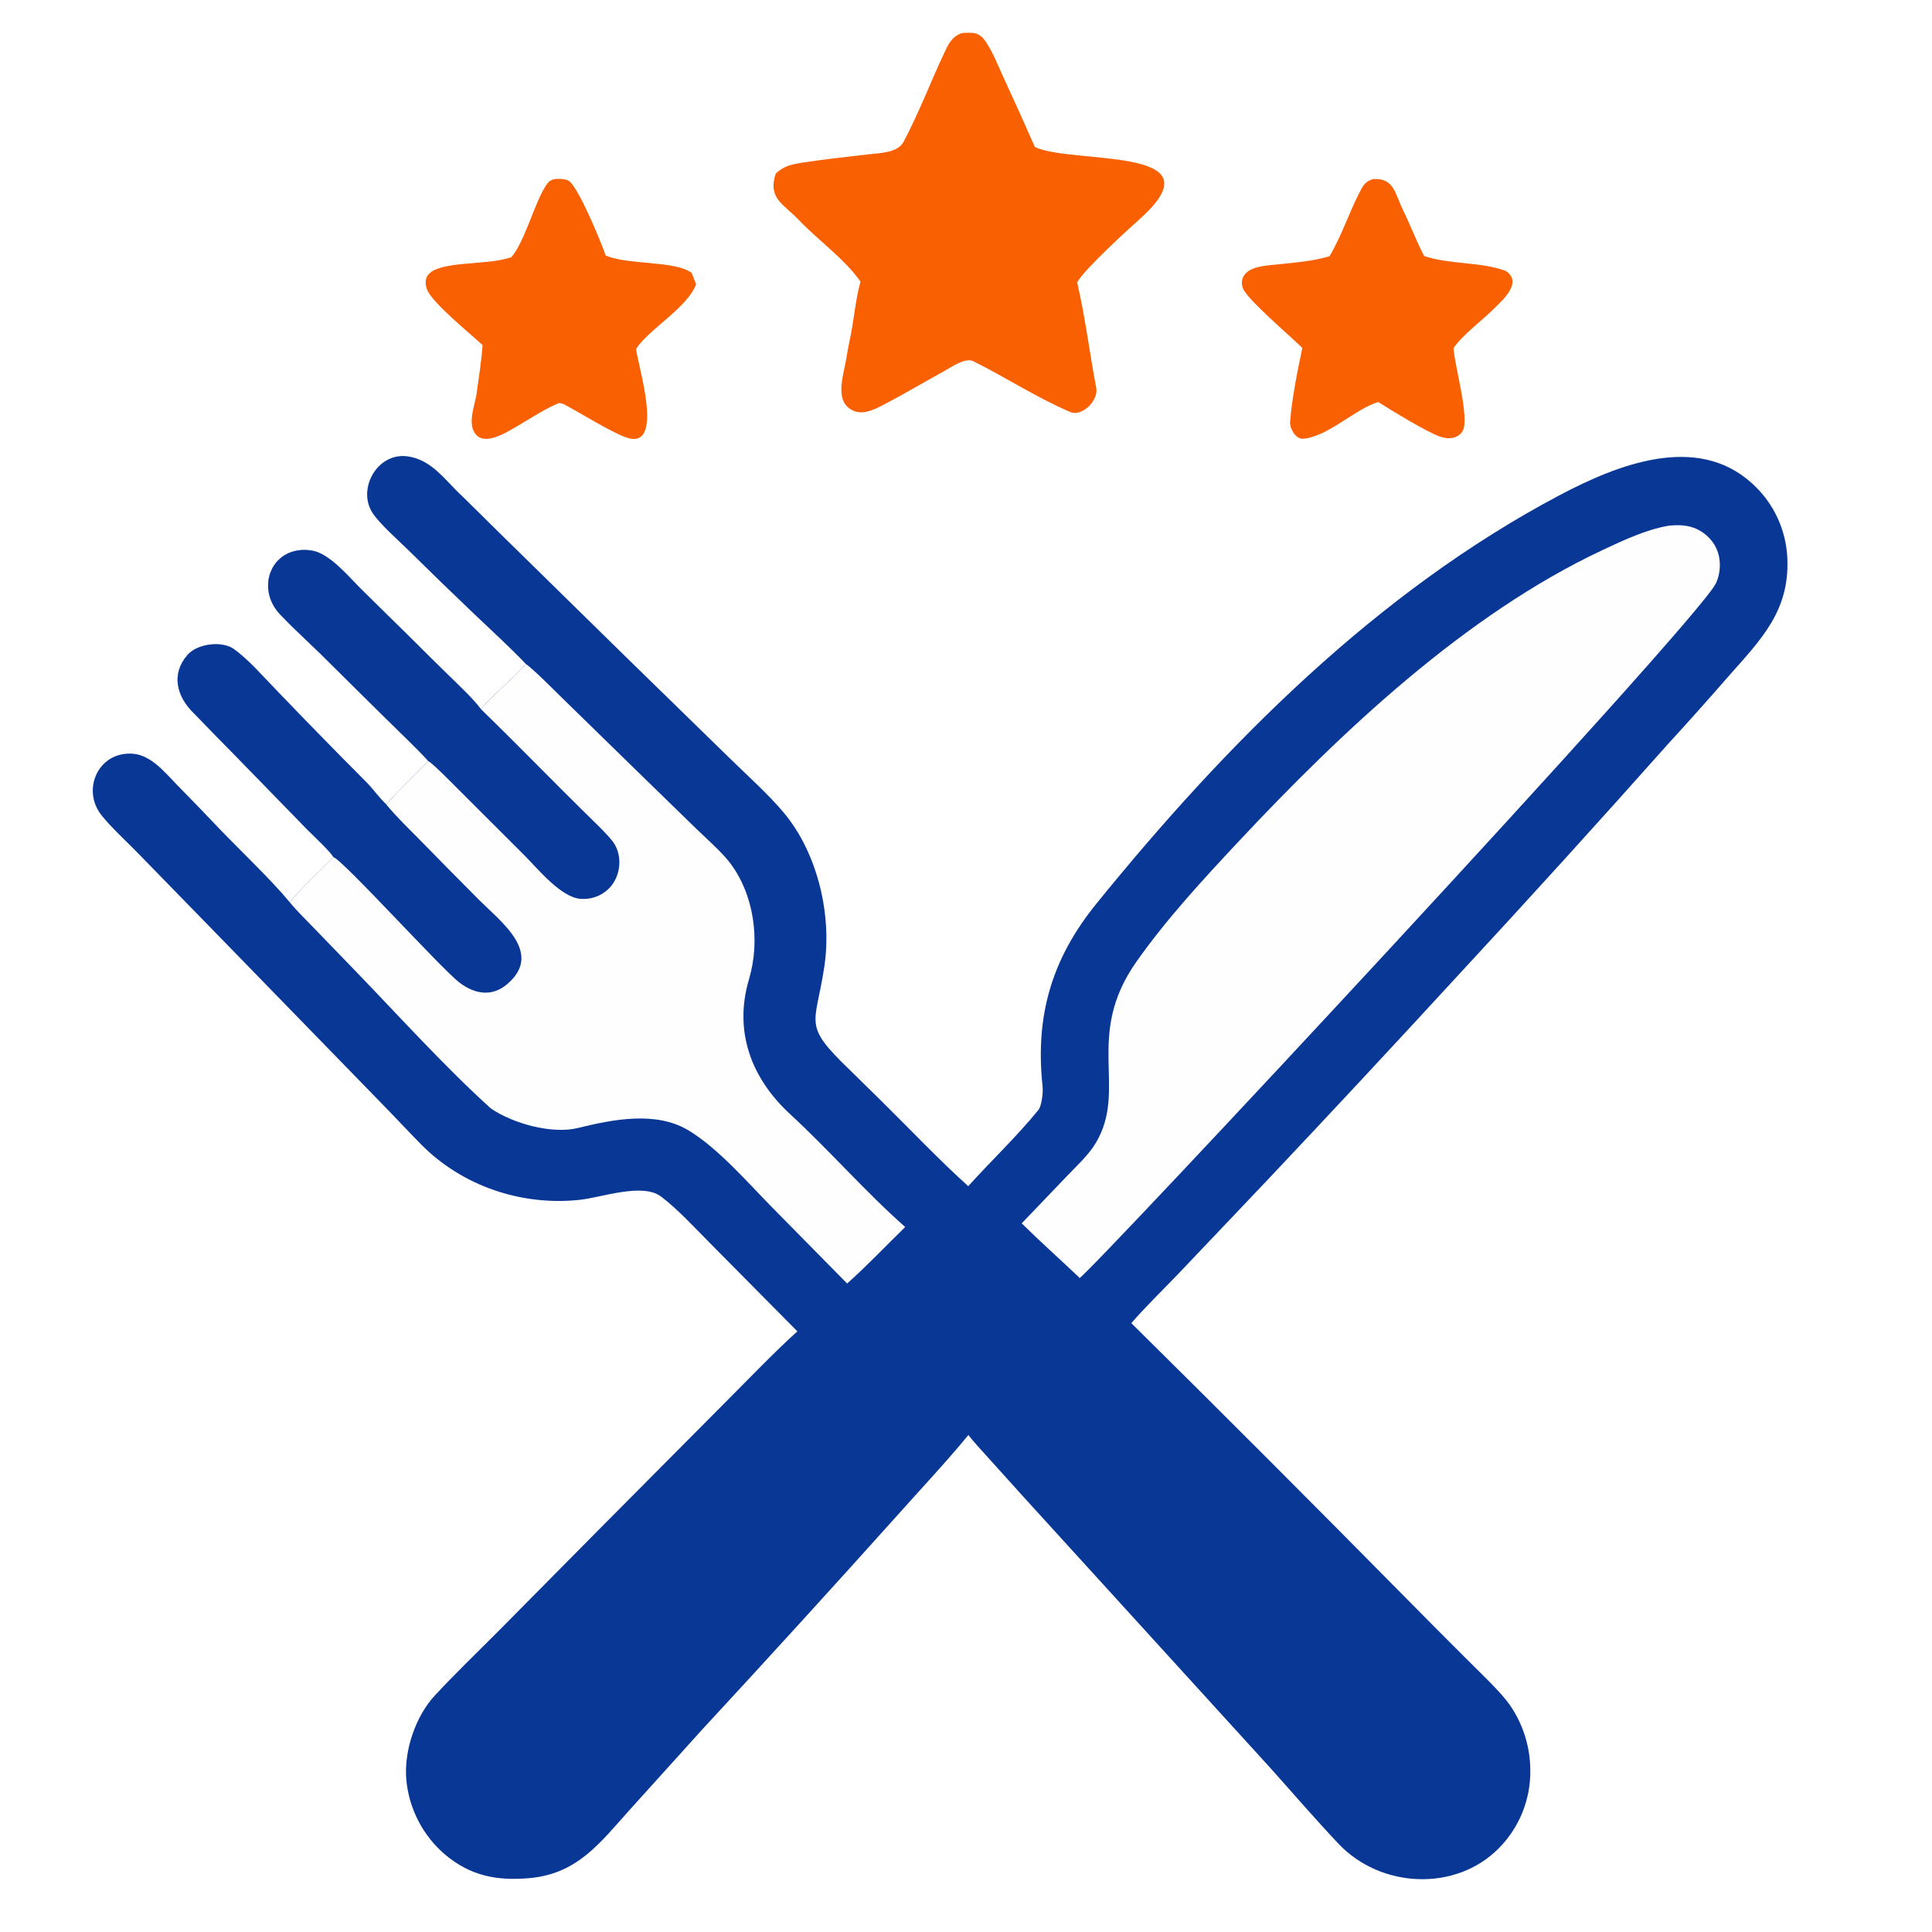
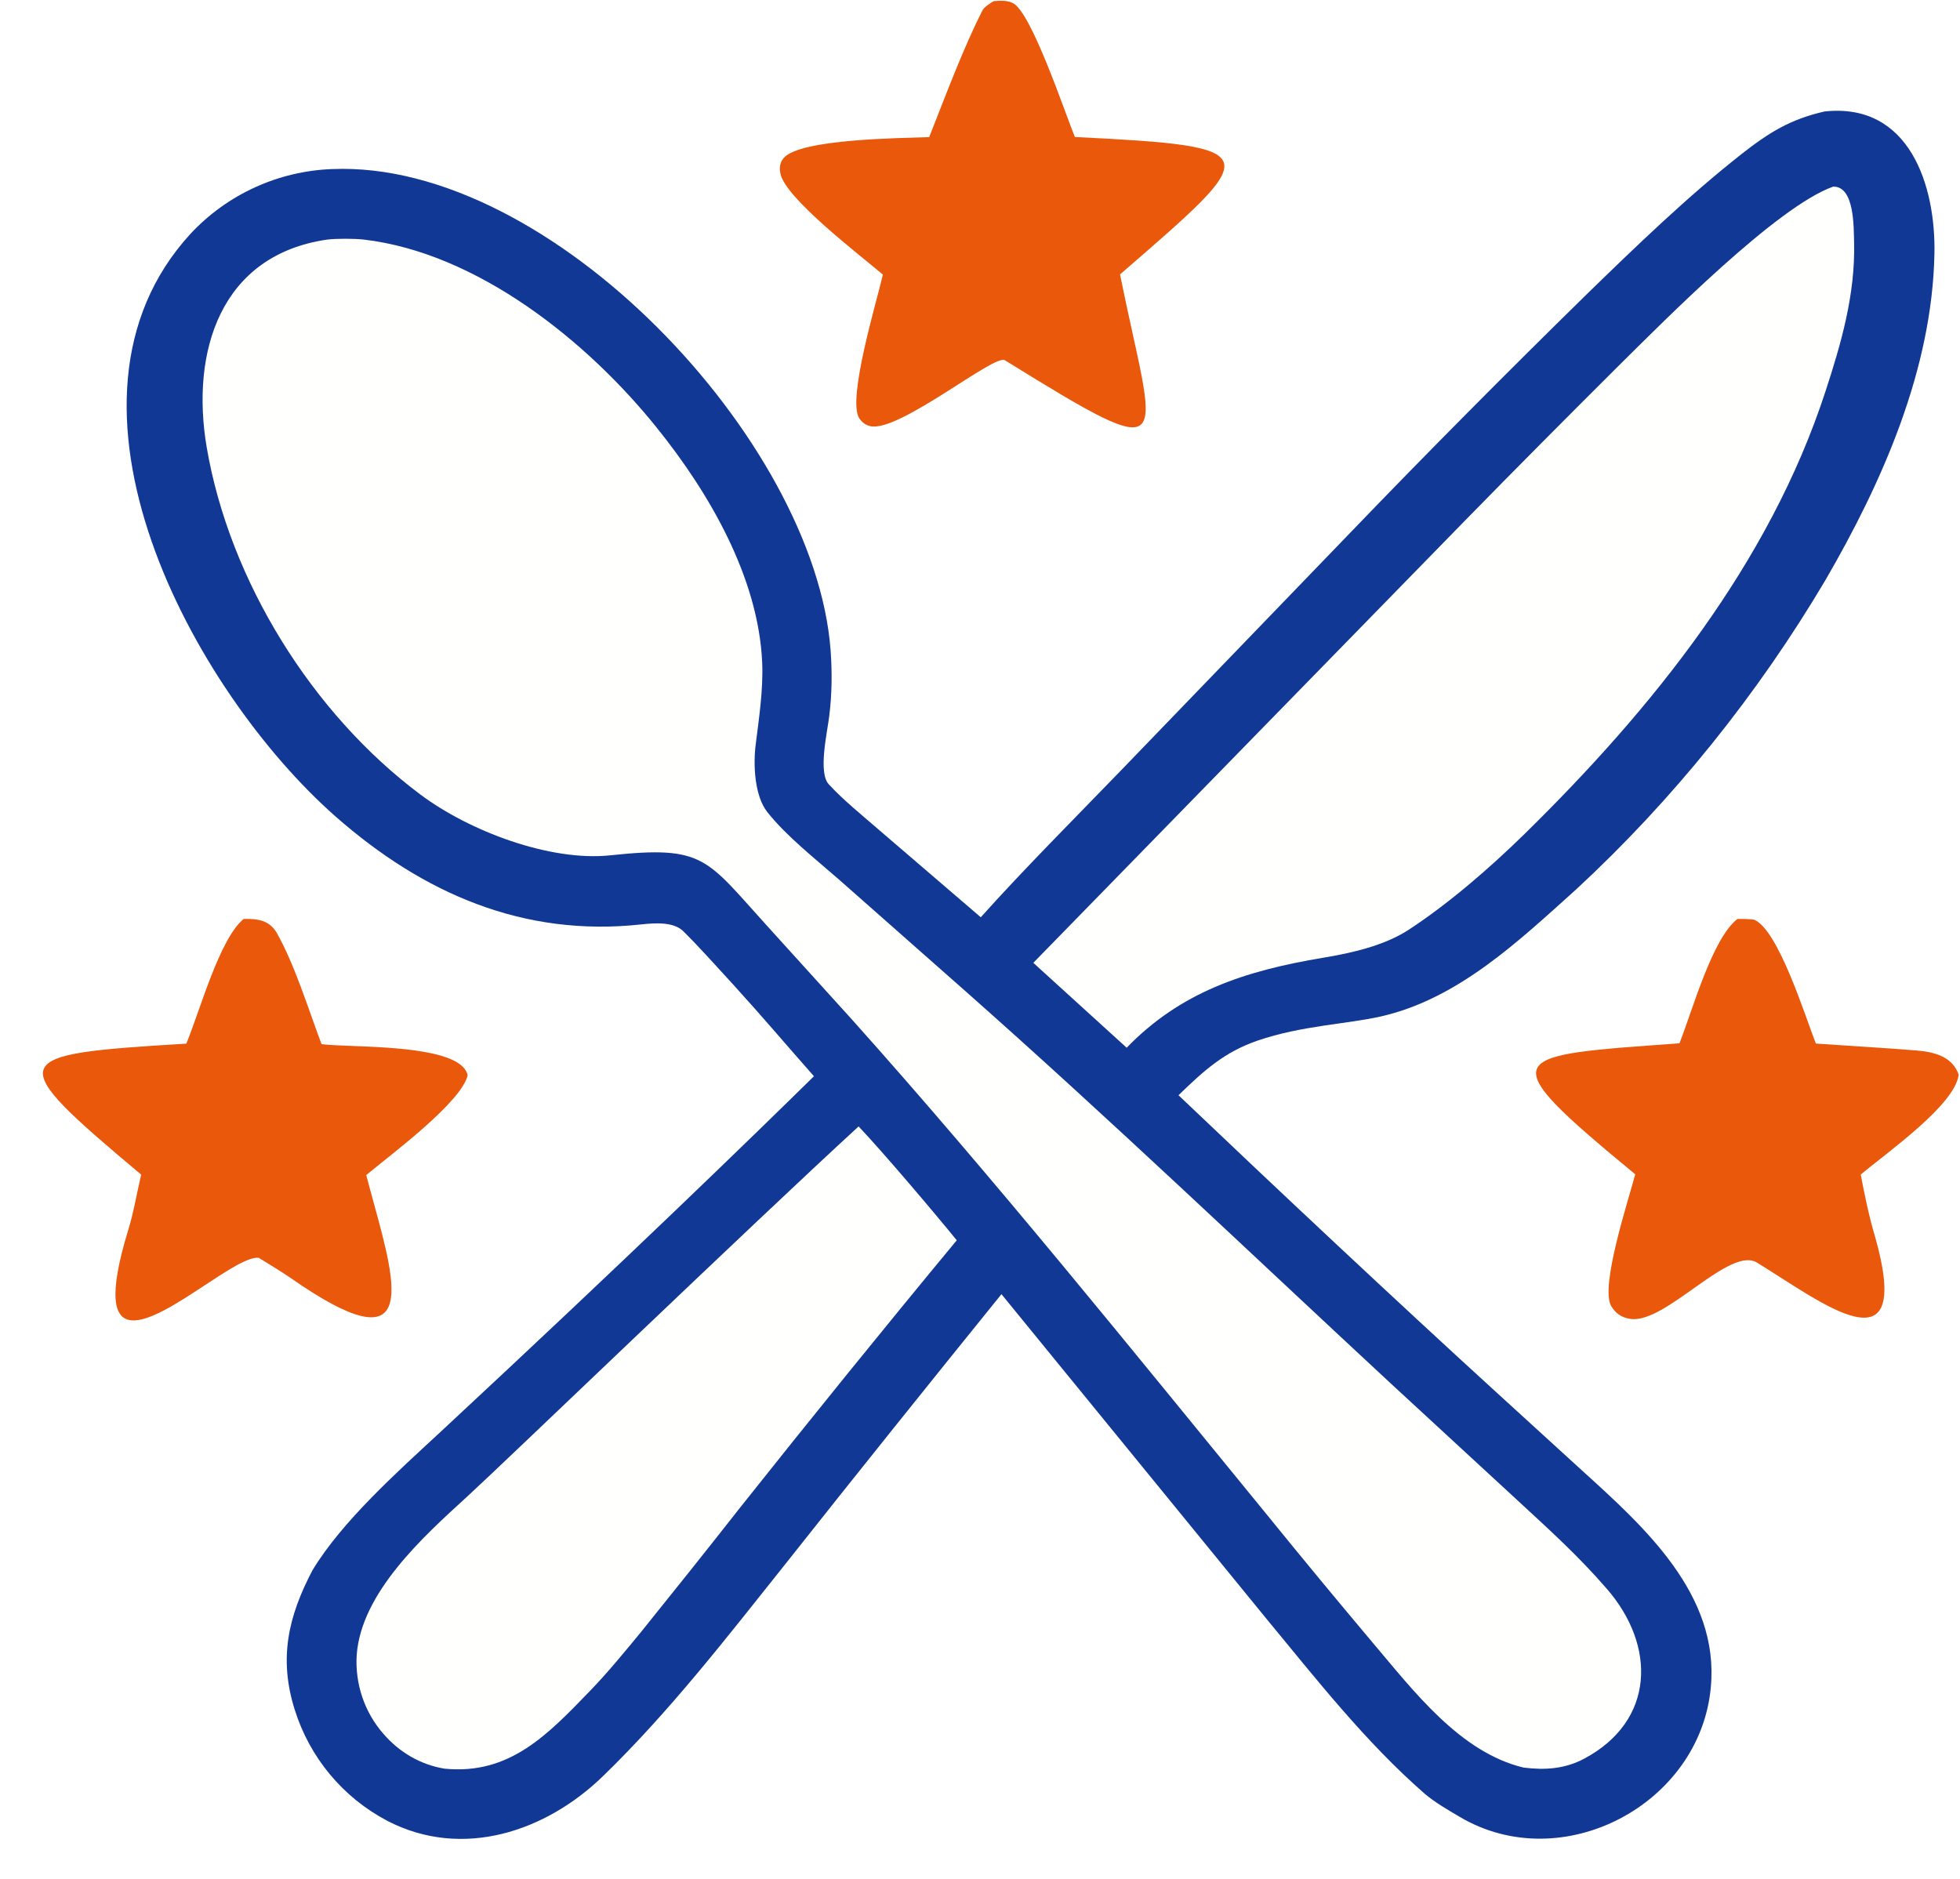
- <svg xmlns="http://www.w3.org/2000/svg" version="1.1" style="display: block;" viewBox="0 0 2000 2000" width="500" height="500" preserveAspectRatio="none">
-   <path transform="translate(0,0)" fill="rgb(8,55,150)" d="M 544.286 687.309 C 529.245 671.326 507.762 651.665 491.449 636.154 C 468.773 614.55 446.292 592.743 424.009 570.734 C 412.879 559.803 393.625 542.945 385.888 531.341 C 369.287 506.443 390.42 468.249 421.681 472.389 C 447.171 475.765 460.63 497.248 478.175 513.316 C 490.206 525.055 502.047 536.919 513.981 548.659 L 647.63 679.774 L 755.635 785.148 C 773.668 802.77 795.361 822.275 811 840.838 C 846.251 882.682 861.479 946.865 853.329 1000.77 C 844.072 1061.99 830.375 1060.01 879.147 1107.08 L 911.507 1138.84 C 939.317 1166.23 974.004 1202.62 1002.33 1227.92 C 1026.47 1201.13 1053 1176.18 1075.55 1148.25 C 1078.69 1142.54 1079.89 1130.36 1079.24 1124.32 C 1071.49 1051.56 1088.73 992.56 1134.88 935.627 C 1268.75 770.472 1425.27 612.582 1614.79 512.485 C 1673.97 481.23 1756.21 448.2 1813.53 500.239 C 1835.83 520.193 1849.08 548.336 1850.26 578.236 C 1852.52 632.621 1823.06 661.973 1789.68 699.693 C 1768.89 723.596 1747.8 747.228 1726.39 770.582 C 1654.19 851.76 1581.16 932.208 1507.33 1011.91 C 1443.03 1081.86 1378.27 1151.39 1313.05 1220.49 L 1221.27 1317.1 C 1206.99 1332.06 1183.89 1354.75 1171.16 1369.72 C 1266.02 1463.52 1360.3 1557.9 1453.99 1652.86 C 1476.15 1675.36 1498.43 1697.75 1520.81 1720.03 C 1532.33 1731.54 1554.03 1752.15 1562.69 1764.58 C 1576.53 1784.44 1584.02 1808.03 1584.17 1832.24 C 1584.65 1862.58 1572.88 1891.83 1551.51 1913.37 C 1506.5 1958.76 1429.13 1954.55 1385.81 1908.83 C 1361.95 1883.65 1339.11 1857.03 1315.94 1831.18 L 1195.55 1698.95 L 1058.12 1548.01 L 1021.85 1507.76 C 1016.3 1501.56 1007.09 1491.78 1002.5 1485.46 C 978.89 1514.25 952.962 1541.62 928.199 1569.49 C 861.625 1643.69 794.483 1717.38 726.779 1790.55 L 652.79 1872.49 C 621.403 1907.35 598.053 1939.99 547.53 1944.28 C 514.208 1947.11 487.156 1941.92 460.966 1920.06 C 437.806 1900.39 423.306 1872.41 420.594 1842.15 C 418.06 1812.36 430.15 1776.7 450.208 1755.09 C 470.619 1733.11 493.731 1710.78 515.003 1689.51 L 620.267 1583.13 L 753.533 1448.99 C 776.378 1426.13 801.637 1399.67 825.434 1378.21 L 735.723 1287.62 C 720.496 1272.28 701.111 1251.21 684.169 1238.56 C 664.959 1224.22 622.897 1239.59 600.465 1242.03 C 540.098 1248.58 478.65 1227.98 435.815 1184.59 C 421.652 1170.15 408.026 1155.48 393.921 1141.09 L 221.635 964.037 L 142.739 883.117 C 130.388 870.396 117.003 858.446 105.686 844.734 C 83.765 818.173 101.381 777.959 137.014 780.222 C 156.472 781.458 170.584 799.64 183.643 812.894 C 198.807 828.308 213.826 843.865 228.696 859.563 C 250.738 882.412 280.409 910.44 300.072 934.159 C 305.079 925.976 336.264 896.417 345.084 887.309 C 343.016 882.424 323.205 863.98 317.773 858.471 L 243.418 782.124 C 228.945 767.453 214.925 753.144 200.263 737.906 C 182.89 720.936 176.843 697.621 194.198 677.907 C 204.583 666.11 229.979 663.235 242.184 671.965 C 256.939 682.518 272.326 700.26 285.105 713.425 C 316.129 745.757 347.45 777.801 379.065 809.555 C 386.158 816.718 393.126 826.518 399.964 832.879 C 403.831 826.905 435.768 795.845 443.451 787.927 C 431.443 774.603 413.259 757.528 400.046 744.459 L 330.232 675.409 C 317.061 662.569 303.406 650.229 290.621 636.762 C 262.745 608.264 282.084 562.94 323.296 570.031 C 341.441 573.153 361.374 597.465 374.36 610.309 L 428.782 663.886 C 441.087 676.186 453.466 688.412 465.918 700.563 C 475.411 709.826 490.151 723.75 497.96 734.2 C 507.813 721.191 532.025 701.952 544.286 687.309 z" />
-   <path transform="translate(0,0)" fill="rgb(254,254,254)" d="M 443.451 787.927 C 431.443 774.603 413.259 757.528 400.046 744.459 L 330.232 675.409 C 317.061 662.569 303.406 650.229 290.621 636.762 C 262.745 608.264 282.084 562.94 323.296 570.031 C 341.441 573.153 361.374 597.465 374.36 610.309 L 428.782 663.886 C 441.087 676.186 453.466 688.412 465.918 700.563 C 475.411 709.826 490.151 723.75 497.96 734.2 C 507.813 721.191 532.025 701.952 544.286 687.309 C 551.506 692.042 574.048 714.825 581.693 722.285 L 657.114 795.927 L 720.198 857.358 C 730.519 867.363 746.796 881.744 755.184 892.606 C 780.632 925.558 787.255 973.719 775.419 1013.48 C 759.471 1067.05 777.157 1115.82 818.021 1153.44 C 857.937 1190.19 896.033 1233.98 937.067 1270.19 C 919.576 1287.21 894.691 1313.19 876.937 1328.67 L 798.895 1249.45 C 773.543 1223.69 742.65 1187.91 712.23 1169.87 C 678.797 1150.03 634.408 1158.77 598.464 1167.67 C 571.647 1174.31 531.334 1163.28 508.243 1147.54 C 461.838 1105.8 411.51 1050.26 368.297 1005.52 L 325.411 961.151 C 317.936 953.415 306.633 942.294 300.072 934.159 C 305.079 925.976 336.264 896.417 345.084 887.309 C 343.016 882.424 323.205 863.98 317.773 858.471 L 243.418 782.124 C 228.945 767.453 214.925 753.144 200.263 737.906 C 182.89 720.936 176.843 697.621 194.198 677.907 C 204.583 666.11 229.979 663.235 242.184 671.965 C 256.939 682.518 272.326 700.26 285.105 713.425 C 316.129 745.757 347.45 777.801 379.065 809.555 C 386.158 816.718 393.126 826.518 399.964 832.879 C 403.831 826.905 435.768 795.845 443.451 787.927 z" />
-   <path transform="translate(0,0)" fill="rgb(8,55,150)" d="M 443.451 787.927 C 431.443 774.603 413.259 757.528 400.046 744.459 L 330.232 675.409 C 317.061 662.569 303.406 650.229 290.621 636.762 C 262.745 608.264 282.084 562.94 323.296 570.031 C 341.441 573.153 361.374 597.465 374.36 610.309 L 428.782 663.886 C 441.087 676.186 453.466 688.412 465.918 700.563 C 475.411 709.826 490.151 723.75 497.96 734.2 C 536.882 772.025 574.739 811.232 613.57 849.184 C 620.714 856.167 628.482 863.69 634.656 871.555 C 645.171 886.107 642.657 908.398 629.437 920.686 C 621.734 927.785 611.413 931.337 600.973 930.483 C 580.645 928.966 556.922 899.541 542.513 885.073 L 471.762 814.436 C 467.471 810.134 447.898 790.236 443.451 787.927 z" />
-   <path transform="translate(0,0)" fill="rgb(8,55,150)" d="M 345.084 887.309 C 343.016 882.424 323.205 863.98 317.773 858.471 L 243.418 782.124 C 228.945 767.453 214.925 753.144 200.263 737.906 C 182.89 720.936 176.843 697.621 194.198 677.907 C 204.583 666.11 229.979 663.235 242.184 671.965 C 256.939 682.518 272.326 700.26 285.105 713.425 C 316.129 745.757 347.45 777.801 379.065 809.555 C 386.158 816.718 393.126 826.518 399.964 832.879 C 410.574 845.872 424.006 858.616 435.887 870.743 C 456.016 891.353 476.255 911.854 496.604 932.248 C 518.981 954.657 562.619 986.715 525.102 1018.72 C 509.311 1032.19 491.743 1029.24 475.833 1017.33 C 457.619 1003.71 354.5 889.669 345.084 887.309 z" />
-   <path transform="translate(0,0)" fill="rgb(254,254,254)" d="M 1726.99 544.281 C 1737.22 543.107 1747.57 543.348 1757.02 547.89 C 1766.66 552.52 1774.73 561.082 1778.22 571.239 C 1781.71 581.376 1780.97 594.287 1776.27 603.933 C 1756.34 644.832 1126.33 1320.11 1117.55 1323.02 L 1116.01 1321.31 C 1096.71 1303.09 1076.49 1284.98 1057.67 1266.4 L 1104.92 1217.03 C 1114.89 1206.55 1126.77 1195.83 1134.24 1183.39 C 1168 1127.15 1121.87 1072.97 1176.48 995.469 C 1207.57 951.343 1245.53 910.253 1282.4 870.886 C 1388.63 757.454 1517.31 635.88 1658.76 569.502 C 1680.01 559.527 1703.79 548.284 1726.99 544.281 z" />
-   <path transform="translate(0,0)" fill="rgb(249,96,1)" d="M 995.845 34.203 C 1007.48 33.598 1013.74 32.898 1020.79 43.657 C 1028.4 55.27 1033.13 67.818 1038.89 80.35 C 1049.95 104.211 1060.77 128.181 1071.35 152.258 C 1111.16 170.63 1264.5 150.607 1180.47 226.179 C 1166.59 238.654 1122.45 278.779 1115.05 292.347 C 1123.3 327.367 1128.01 365.862 1134.8 401.439 C 1137.41 415.133 1119.72 431.511 1108.1 426.567 C 1073.47 411.832 1041.41 390.755 1007.48 373.9 C 998.914 369.947 985.356 379.815 977.444 384.158 C 957.037 395.36 937.162 407.181 916.522 418.028 C 907.739 422.644 896.233 429.007 885.834 426.092 C 862.282 418.296 873.068 389.419 875.942 372.042 C 877 365.644 878.114 358.95 879.44 353.047 C 883.933 333.043 885.272 311.083 890.793 291.567 C 874.998 268.618 846.366 248.204 827.023 227.812 C 811.062 210.986 794.628 205.604 802.97 179.819 C 811.316 171.784 819.42 170.178 830.672 168.387 C 853.447 164.761 875.961 162.561 898.895 159.785 C 909.961 158.445 928.355 158.465 935.006 147.518 C 951.402 116.836 963.852 83.44 978.811 51.959 C 982.851 43.477 986.89 37.19 995.845 34.203 z" />
-   <path transform="translate(0,0)" fill="rgb(249,96,1)" d="M 574.653 185.327 C 579.035 185.015 584.451 184.97 588.445 186.987 C 598.031 191.827 622.829 251.954 626.995 264.456 C 649.992 274.597 698.581 269.476 715.938 282.471 C 717.527 286.156 719.097 290.485 720.578 294.271 C 711.7 318.6 670.885 341.316 658.495 361.275 C 659.915 377.408 689.707 468.689 647.141 452.475 C 630.746 446.231 600.609 427.408 583.655 418.418 C 582.17 417.935 579.277 416.866 577.757 417.524 C 559.227 425.549 541.994 438.093 524.138 447.542 C 515.603 452.058 500.418 458.842 492.801 449.975 C 482.976 438.536 492.064 419.114 493.542 406.156 C 495.814 389.989 498.381 373.714 499.543 357.21 C 486.71 345.263 447.445 313.628 442.073 299.676 C 440.492 295.568 439.887 290.328 442.043 286.298 C 444.091 282.469 448.032 280.072 451.973 278.574 C 472.252 270.865 505.475 273.817 527.918 266.722 L 529.233 266.296 C 542.433 251.799 553.233 210.821 564.509 193.076 C 567.689 188.072 568.944 186.619 574.653 185.327 z" />
-   <path transform="translate(0,0)" fill="rgb(249,96,1)" d="M 1422.01 185.306 C 1443.32 184.408 1444.1 200.531 1452.29 217.218 C 1460.01 232.955 1466.08 249.463 1474.34 265.095 C 1502.02 274.111 1532.59 270.786 1558.74 280.451 C 1576.62 292.249 1555.42 310.605 1548.11 318.024 C 1535.6 330.739 1513.47 347.105 1504.66 360.449 C 1505.83 378.656 1521.51 433.005 1514.18 446.014 C 1512 449.879 1508.43 452.279 1504.14 453.202 C 1499.76 454.14 1495.22 453.506 1491.03 452.092 C 1477.35 447.485 1440.09 424.632 1426.77 416.168 C 1404.15 422.495 1373.5 452.953 1348.3 454.205 C 1340.83 454.071 1335.01 443.29 1335.53 436.615 C 1337.45 411.936 1343.09 384.327 1348.16 360.176 C 1336.55 348.539 1290.23 309.47 1286.49 297.969 C 1285.16 293.872 1285.23 289.521 1287.47 285.745 C 1290.01 281.453 1294.49 278.922 1299.1 277.418 C 1307.36 274.727 1316.67 274.373 1325.29 273.464 C 1342.45 271.653 1359.68 270.23 1376.27 265.294 C 1389.13 243.872 1397.08 218.333 1408.88 196.275 C 1412.24 189.985 1415.28 187.03 1422.01 185.306 z" />
+ <svg xmlns="http://www.w3.org/2000/svg" width="747" height="716" viewBox="-3 10 747 716">
+   <path fill="#113894" transform="scale(1.0002 0.999986)" d="M692.27 52.49C724.59 49.005 734.65 80.727 734.11 106.803C733.21 150.799 714.36 193.606 692.55 231.17C666.82 274.61 634.5 314.92 597.37 349.219C575.64 368.749 552.64 390.709 523.3 397.419C510.62 400.319 492.88 400.939 476.3 406.619C463.53 410.999 455.84 417.999 446.06 427.479C482.83 462.509 528.92 505.799 566.4 539.999L599.73 570.429C623.45 591.959 652.25 617.739 648.9 653.149C644.82 697.849 592.21 725.679 553.18 702.529C548.66 699.839 544.04 697.229 539.97 693.809C517.32 674.089 498.22 649.609 479.12 626.489L378.6 503.309C350.98 537.479 323.45 571.799 296.2 606.259C274.1 633.959 252.37 662.159 226.92 686.879C205.1 708.179 173.22 718.869 144.7 704.119C127.68 695.209 115 679.939 109.29 661.649C103.14 642.069 106.85 626.089 116.08 608.529C127.32 589.919 148.33 571.129 164.53 556.119C236.98 488.769 284.07 442.929 307.15 420.239C295.11 406.609 288.41 398.519 276.18 385.069C270.02 378.389 264.05 371.619 257.62 365.209C253.91 361.239 246.57 361.809 241.32 362.369C196.68 367.229 158.46 350.789 124.87 321.234C70.63 273.448 10.59 163.342 69.63 99.075C83.67 84.049 103.05 75.192 123.6 74.446C206.91 70.981 307.42 177.862 313.49 257.727C314.12 266.201 314.03 274.724 312.95 283.168C312.22 289.201 308.69 304.425 312.77 308.92C318.29 314.957 325.89 321.069 332.15 326.52L370.72 359.639C387.02 341.451 406.58 321.839 423.69 304.14L511.71 212.853C541.14 182.25 571.11 152.071 601.45 122.327C620.28 104 639.94 84.989 660.58 68.744C671.08 60.48 679.32 55.411 692.27 52.49Z" />
+   <path fill="#FFFFFD" transform="scale(1.0002 0.999986)" d="M121.79 101.308C125.23 100.905 132.03 100.909 135.56 101.314C178.85 106.352 220.85 140.038 247.39 173.194C267.31 197.966 285.97 230.162 287.42 262.428C287.87 272.934 286.24 283.421 284.97 293.73C283.98 301.209 284.43 313.319 289.41 319.578C296.56 328.642 307.79 337.475 316.66 345.239L364.83 387.769C419.89 436.479 473.04 487.319 526.92 537.319L575.91 582.519C587.78 593.499 598.37 603.039 609.23 615.569C628.16 637.309 627.7 665.959 600.63 680.379C593.3 684.279 585.79 684.789 577.54 683.759C553.27 677.949 535.62 654.479 520.04 636.129C506.64 620.189 493.33 604.119 480.2 587.919C428.05 524.179 376.51 459.979 321.64 398.629L289.23 362.849C266.04 337.304 265.41 332.198 229.64 336.024C206.55 338.486 175.76 326.762 157.2 312.865C115.99 282.062 84.49 231.404 75.79 180.658C69.54 144.096 80.96 107.144 121.79 101.308Z" />
+   <path fill="#FFFFFD" transform="scale(1.0002 0.999986)" d="M695.53 81.136C703.77 80.979 703.32 96.851 703.5 102.57C703.95 122.278 698.61 140.804 692.55 159.317C671.17 224.838 626.44 280.282 577.9 327.913C564.77 340.758 549.2 354.309 533.81 364.379C524.56 370.439 512.16 373.249 501.3 375.049C470.69 380.139 446.7 388.349 426.31 409.369Q399.43 384.859 390.74 377.009L555.27 208.395C574.55 188.691 594.02 169.098 613.58 149.62C631.52 131.857 674.07 88.752 695.53 81.136Z" />
+   <path fill="#FFFFFD" transform="scale(1.0002 0.999986)" d="M324.17 439.369C333.51 449.229 352.88 472.069 361.57 482.769C333.6 516.549 306.07 550.599 278.81 584.919C266.4 600.749 253.82 616.489 241.23 632.119C234.9 639.789 228.83 647.259 221.94 654.409C205.82 671.089 191.25 686.629 166.43 684.179C157.2 682.679 149.14 677.909 143.07 670.869C135.83 662.579 132.21 651.719 132.93 640.719C134.74 617.079 158.1 595.909 174.76 580.699C187.81 568.819 284.34 475.889 324.17 439.369Z" />
+   <path fill="#EA580C" transform="scale(1.0002 0.999986)" d="M375.61 10.439C378.06 10.264 380.78 10.051 382.95 11.181C390.01 14.589 402.78 52.968 406.58 62.218C481.2 65.915 477.75 67.775 423.78 114.603C437.1 180.674 447.42 189.089 379.96 147.357C376.24 144.514 339.39 175.116 328.53 172.423C326.71 171.934 325.53 171.072 324.35 169.344C319.83 161.81 331.15 124.684 333.42 114.67C325.17 107.632 296.2 85.563 294.39 76.204C293.93 74.087 294.12 72.021 295.56 70.297C301.72 62.873 340.39 62.684 351.07 62.256C356.96 47.401 364.11 28.096 371.44 13.833C372.07 12.652 374.43 11.169 375.61 10.439Z" />
+   <path fill="#EA580C" transform="scale(1.0002 0.999986)" d="M659.04 360.289C660.4 360.249 664.74 360.279 665.56 360.649C674.7 364.639 684.94 397.589 688.92 407.779C701.51 408.669 714.46 409.389 726.95 410.389C733.75 410.939 740.81 412.509 743.35 419.599C742.08 431.099 715.9 449.409 706.04 457.709C707.3 464.649 709.29 474.139 711.38 480.979C726.68 534.699 690.73 506.089 666.73 491.429C656.32 484.359 631.61 514.939 618.11 512.719C614.85 512.209 612.58 510.589 610.95 507.859C606.61 500.509 617.47 467.569 620.1 457.619C564.5 411.709 570.38 412.519 636.95 407.689C642.02 394.839 649.44 367.749 659.04 360.289Z" />
+   <path fill="#EA580C" transform="scale(1.0002 0.999986)" d="M89.83 360.289C95.17 360.139 99.7 360.769 102.5 365.659C109.48 378.129 114.46 394.559 119.52 408.009C122.04 408.339 126.09 408.499 130.88 408.679C147.5 409.319 173.11 410.309 175.21 419.859C172.77 430.209 146.15 449.939 136.56 457.899C137.47 461.439 138.46 465.039 139.44 468.609C148.27 500.839 156.63 531.369 107.48 496.959C103.77 494.439 99.43 491.839 95.62 489.459C91.7 488.949 83.74 494.179 75.08 499.879C54.73 513.269 30.51 529.199 45.82 478.979C47.9 472.349 49.17 464.579 50.8 457.749C-2.44 413.029 -0.81 412.019 68 407.809C73.25 395.089 80.6 367.969 89.83 360.289Z" />
</svg>
